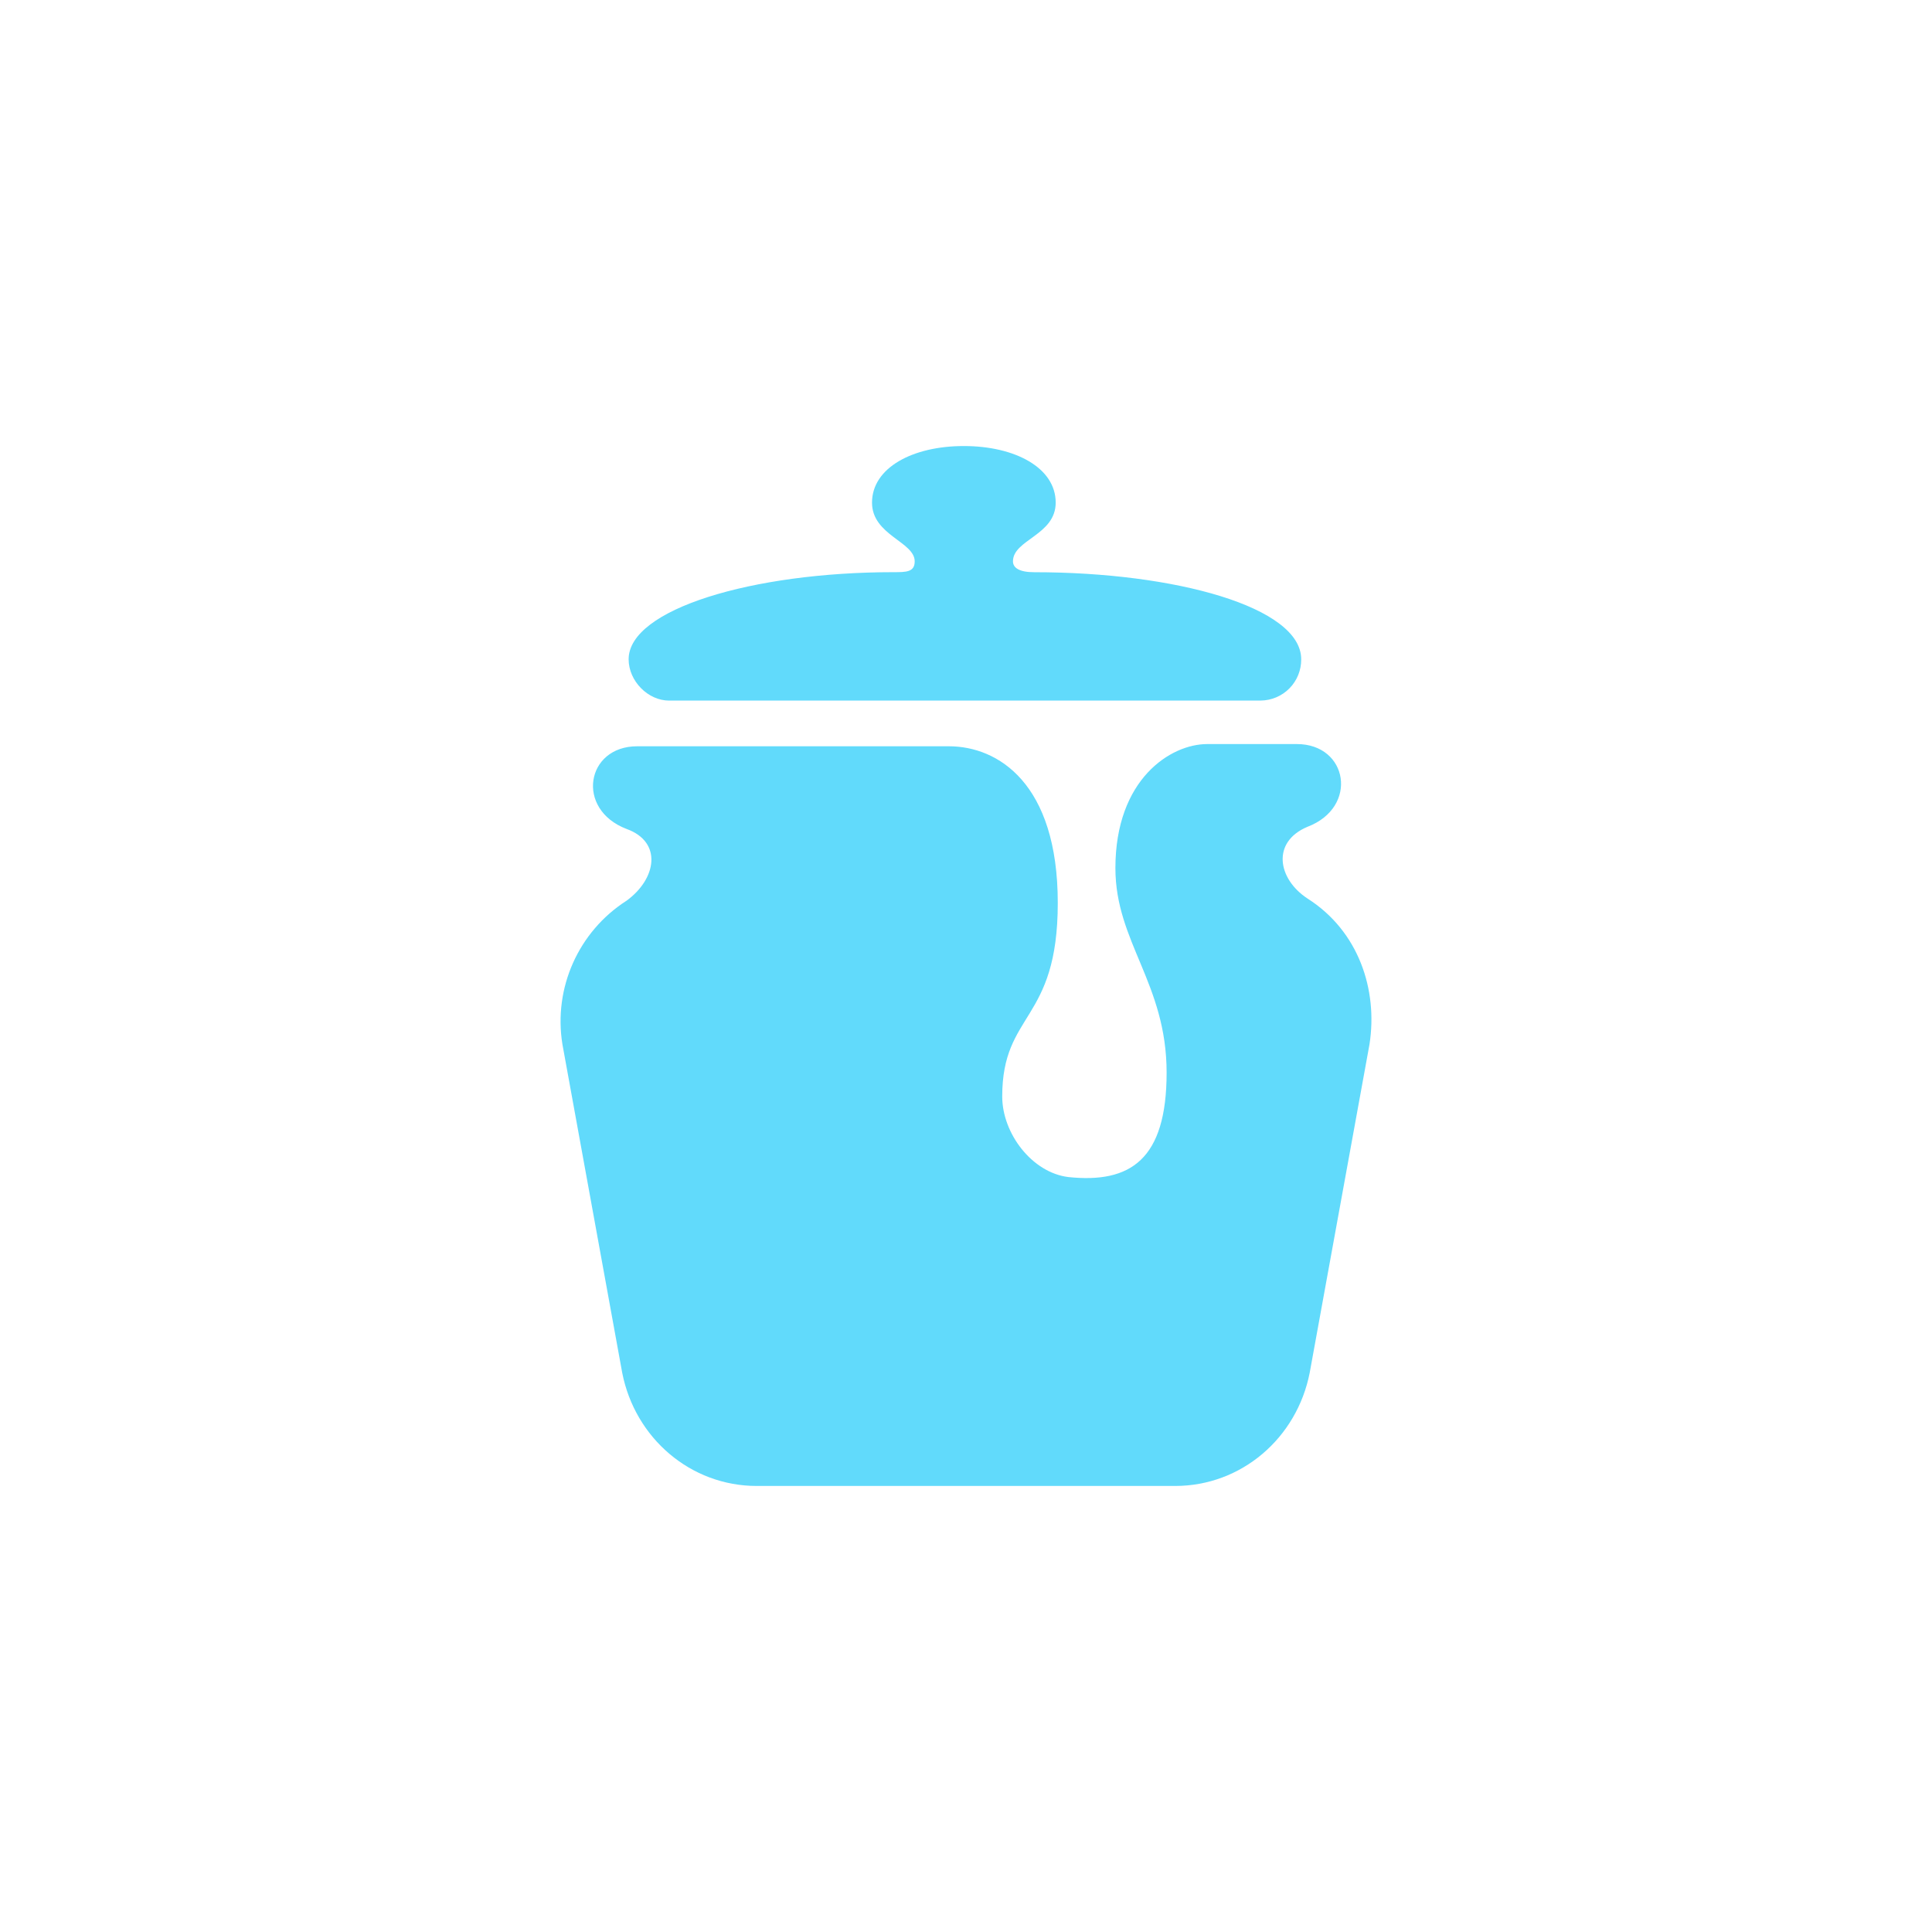
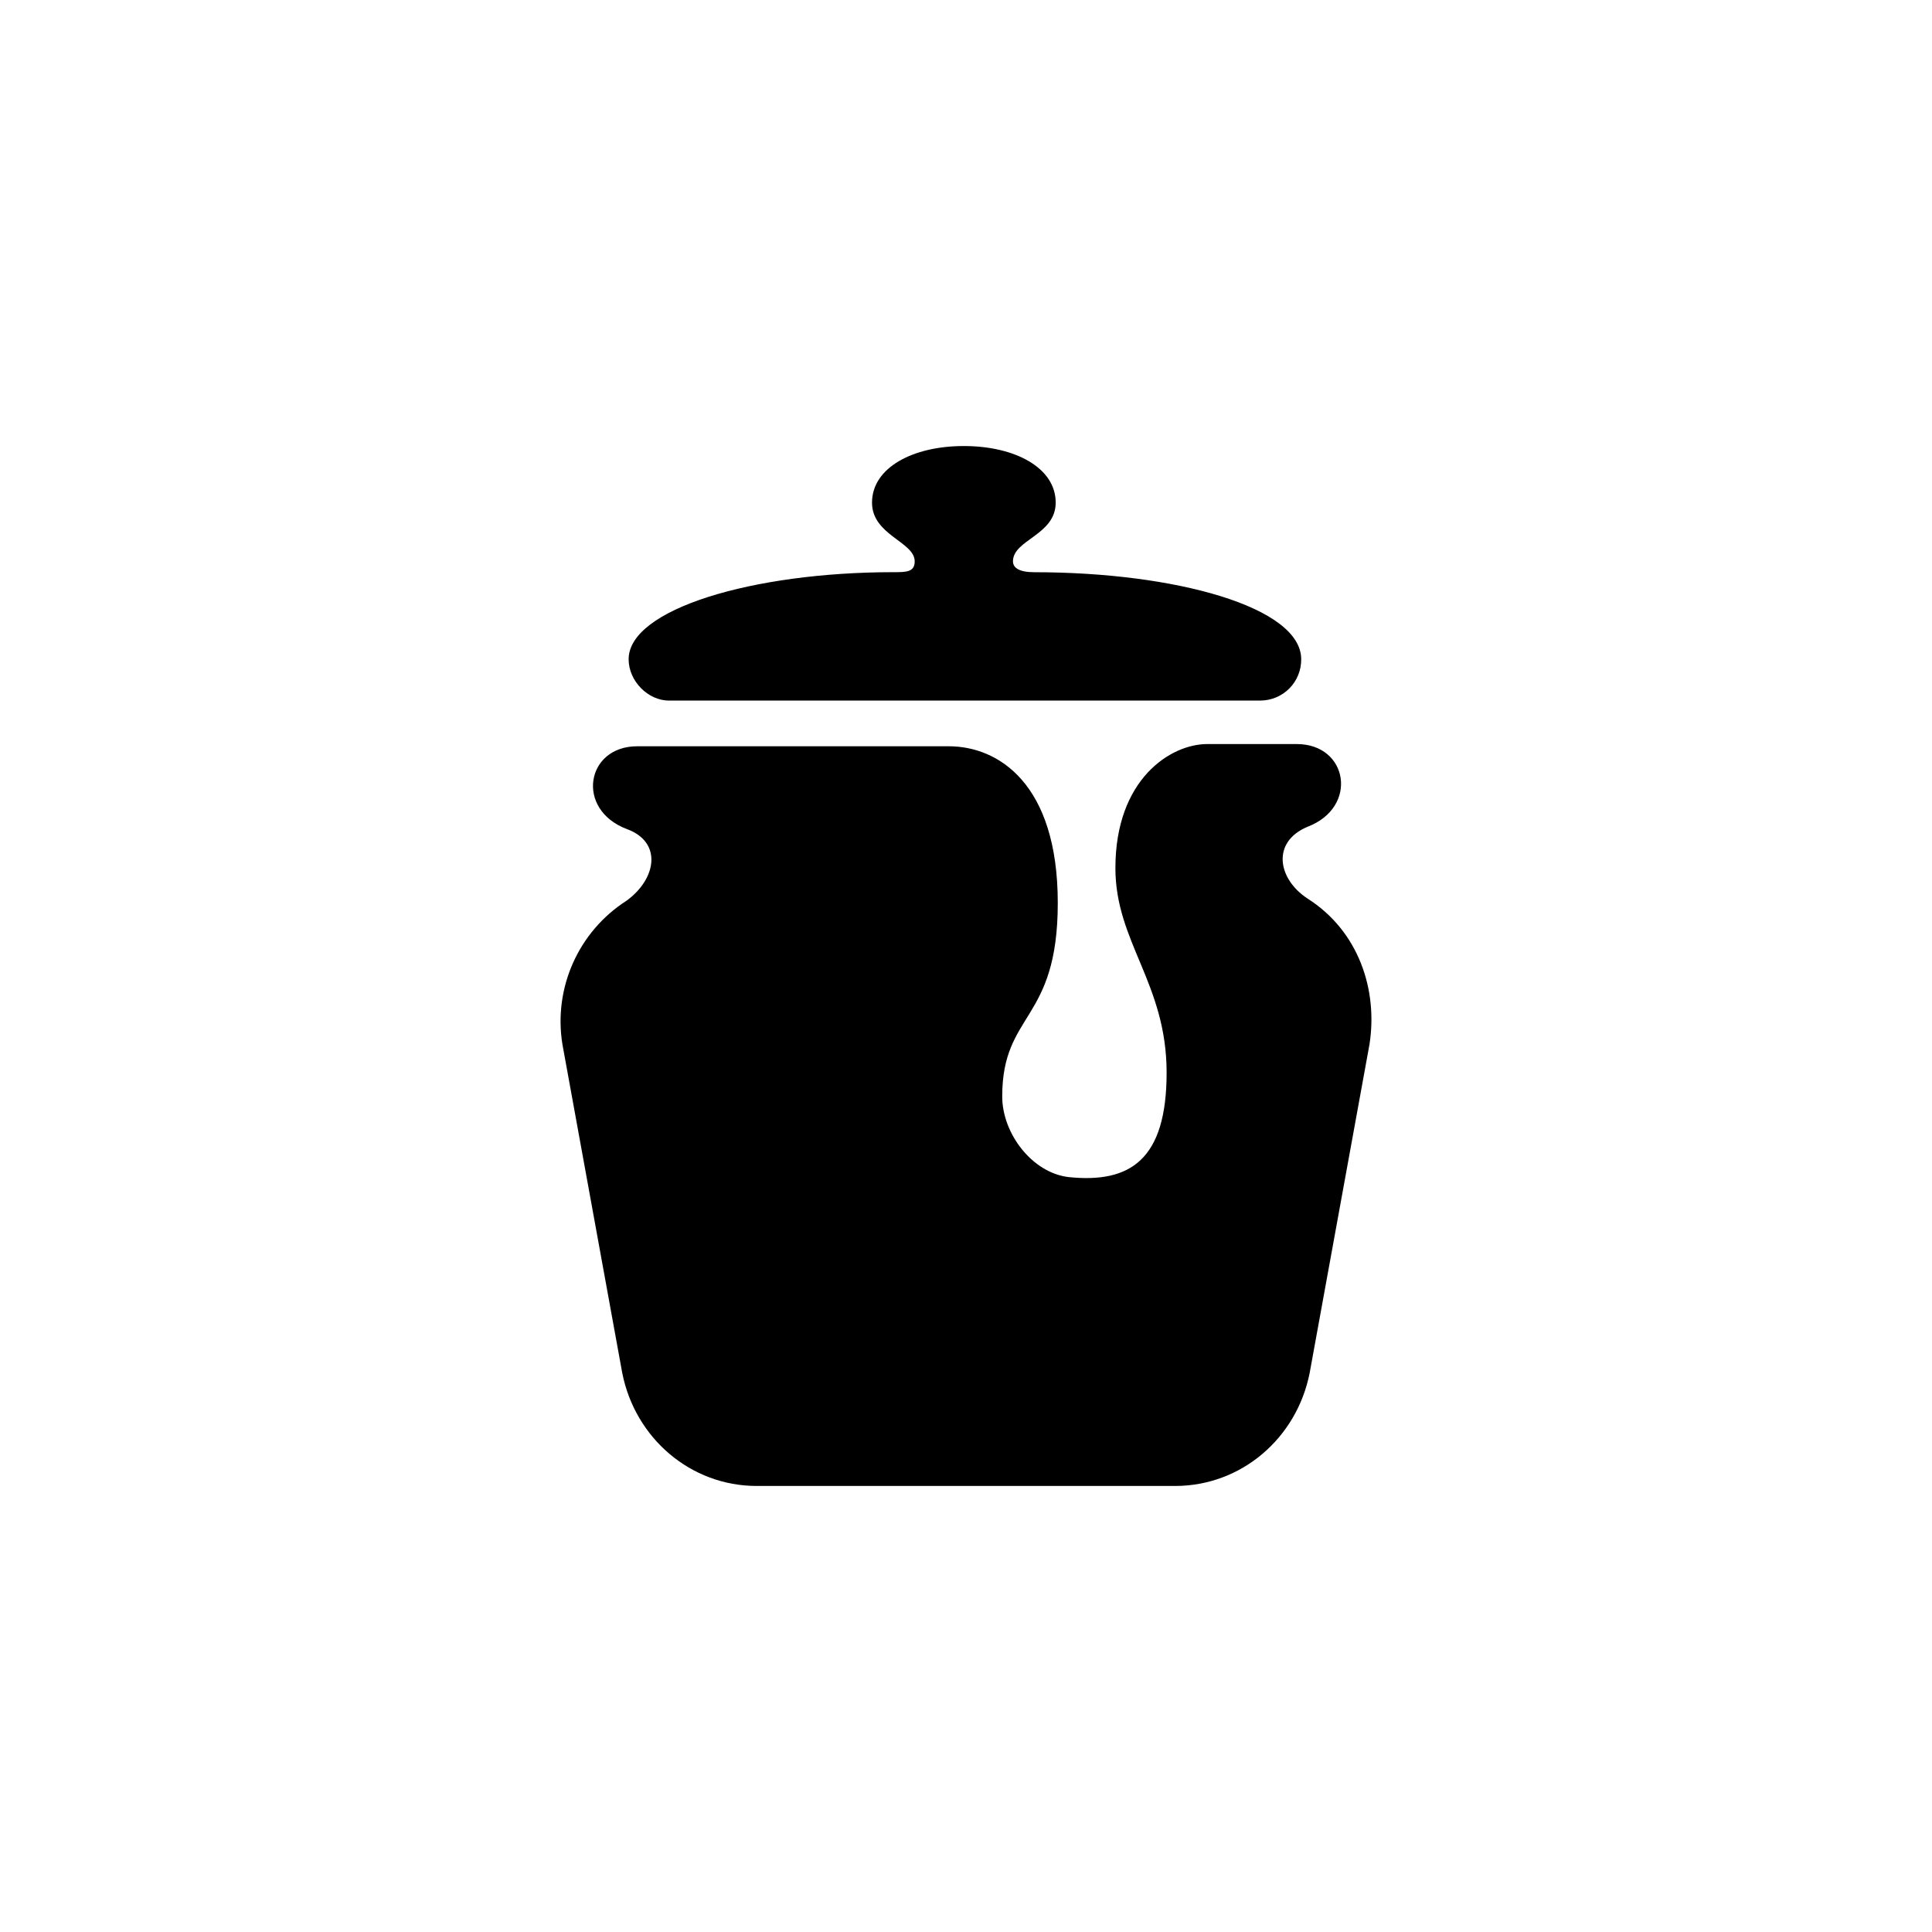
<svg xmlns="http://www.w3.org/2000/svg" width="48" height="48" viewBox="-10.294 -10.294 44.588 44.588">
  <style>
        @keyframes popup {
            0% {
                opacity: 0;
                transform: scale(0);
            }
            100% {
                opacity: 1;
                transform: scale(1);
            }
        }
        @keyframes shake {
            0%, 100% { transform: translate(0, 0) rotate(0deg); }
            10% { transform: translate(-2px, -2px) rotate(-1deg); }
            20% { transform: translate(2px, 2px) rotate(1deg); }
            30% { transform: translate(-2px, 2px) rotate(-1deg); }
            40% { transform: translate(2px, -2px) rotate(1deg); }
            50% { transform: translate(-1px, 1px) rotate(-0.5deg); }
            60% { transform: translate(1px, -1px) rotate(0.5deg); }
            70% { transform: translate(-2px, 0) rotate(-1deg); }
            80% { transform: translate(2px, 0) rotate(1deg); }
            90% { transform: translate(-1px, -1px) rotate(-0.5deg); }
        }
        #iconjar-logo {
            animation: popup 0.6s cubic-bezier(0.68, -0.55, 0.265, 1.55) forwards;
        }
        #iconjar-logo:hover {
            animation: shake 0.5s ease-in-out infinite;
        }
    </style>
  <g id="iconjar-logo">
-     <path fill="#61DAFB" d="M5.15 5.875c-.492 0-.936-.453-.936-.954 0-1.155 2.858-2.01 6.11-2.01.295 0 .492 0 .492-.25 0-.452-.985-.602-.985-1.355C9.831.502 10.767 0 11.95 0c1.183 0 2.12.502 2.12 1.306 0 .753-.986.853-.986 1.355 0 .151.148.251.492.251 3.252 0 6.16.803 6.16 2.009a.944.944 0 01-.937.953H5.151zm14.732 4.568c1.183.753 1.626 2.109 1.43 3.365l-1.38 7.58C19.636 22.897 18.354 24 16.826 24H7.17c-1.526 0-2.808-1.104-3.104-2.611l-1.38-7.581a3.307 3.307 0 011.48-3.315c.69-.501.836-1.355 0-1.656-1.184-.452-.938-1.908.245-1.908h7.193c1.133 0 2.514.853 2.514 3.615 0 2.762-1.282 2.51-1.282 4.468 0 .854.69 1.758 1.527 1.859 1.43.15 2.267-.402 2.267-2.41 0-2.06-1.182-3.013-1.182-4.72 0-2.059 1.28-2.863 2.118-2.863h2.07c1.182 0 1.43 1.457.246 1.909-.837.35-.69 1.205 0 1.656z" />
+     <path fill="currentColor" d="M5.15 5.875c-.492 0-.936-.453-.936-.954 0-1.155 2.858-2.01 6.11-2.01.295 0 .492 0 .492-.25 0-.452-.985-.602-.985-1.355C9.831.502 10.767 0 11.95 0c1.183 0 2.12.502 2.12 1.306 0 .753-.986.853-.986 1.355 0 .151.148.251.492.251 3.252 0 6.16.803 6.16 2.009a.944.944 0 01-.937.953H5.151zm14.732 4.568c1.183.753 1.626 2.109 1.43 3.365l-1.38 7.58C19.636 22.897 18.354 24 16.826 24H7.17c-1.526 0-2.808-1.104-3.104-2.611l-1.38-7.581a3.307 3.307 0 011.48-3.315c.69-.501.836-1.355 0-1.656-1.184-.452-.938-1.908.245-1.908h7.193c1.133 0 2.514.853 2.514 3.615 0 2.762-1.282 2.51-1.282 4.468 0 .854.69 1.758 1.527 1.859 1.43.15 2.267-.402 2.267-2.41 0-2.06-1.182-3.013-1.182-4.72 0-2.059 1.28-2.863 2.118-2.863h2.07c1.182 0 1.43 1.457.246 1.909-.837.35-.69 1.205 0 1.656z" />
  </g>
</svg>
